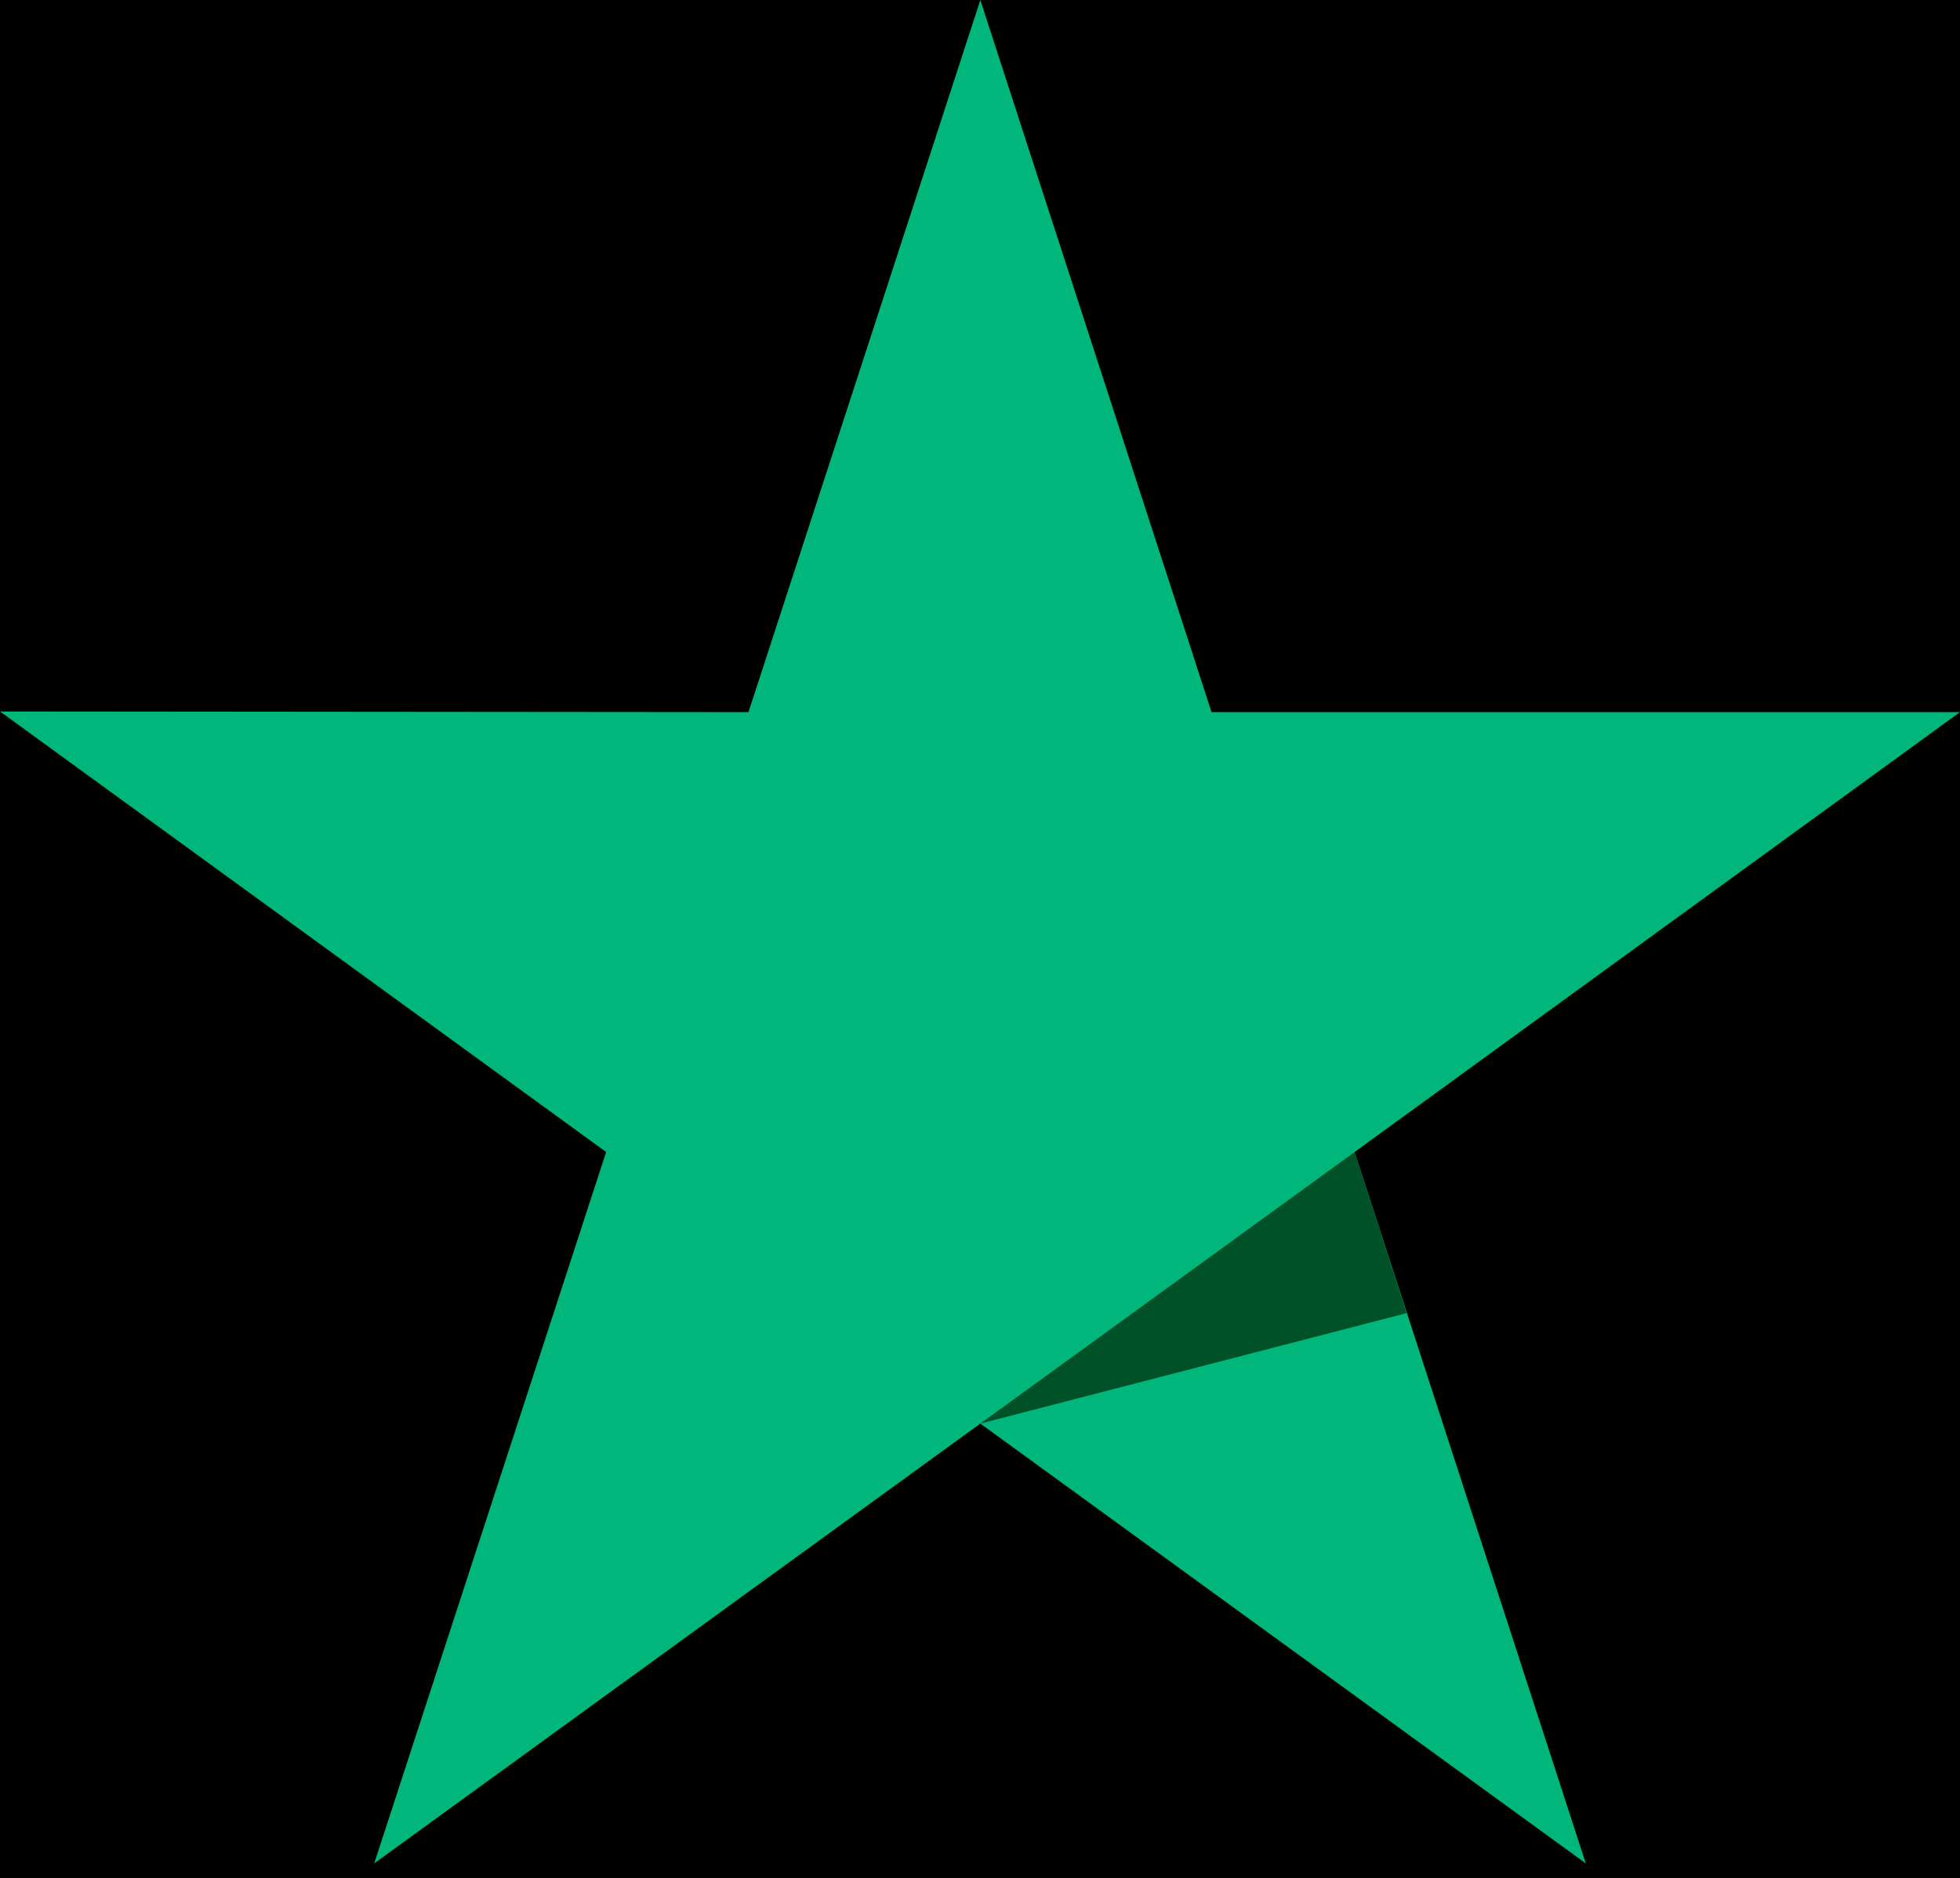
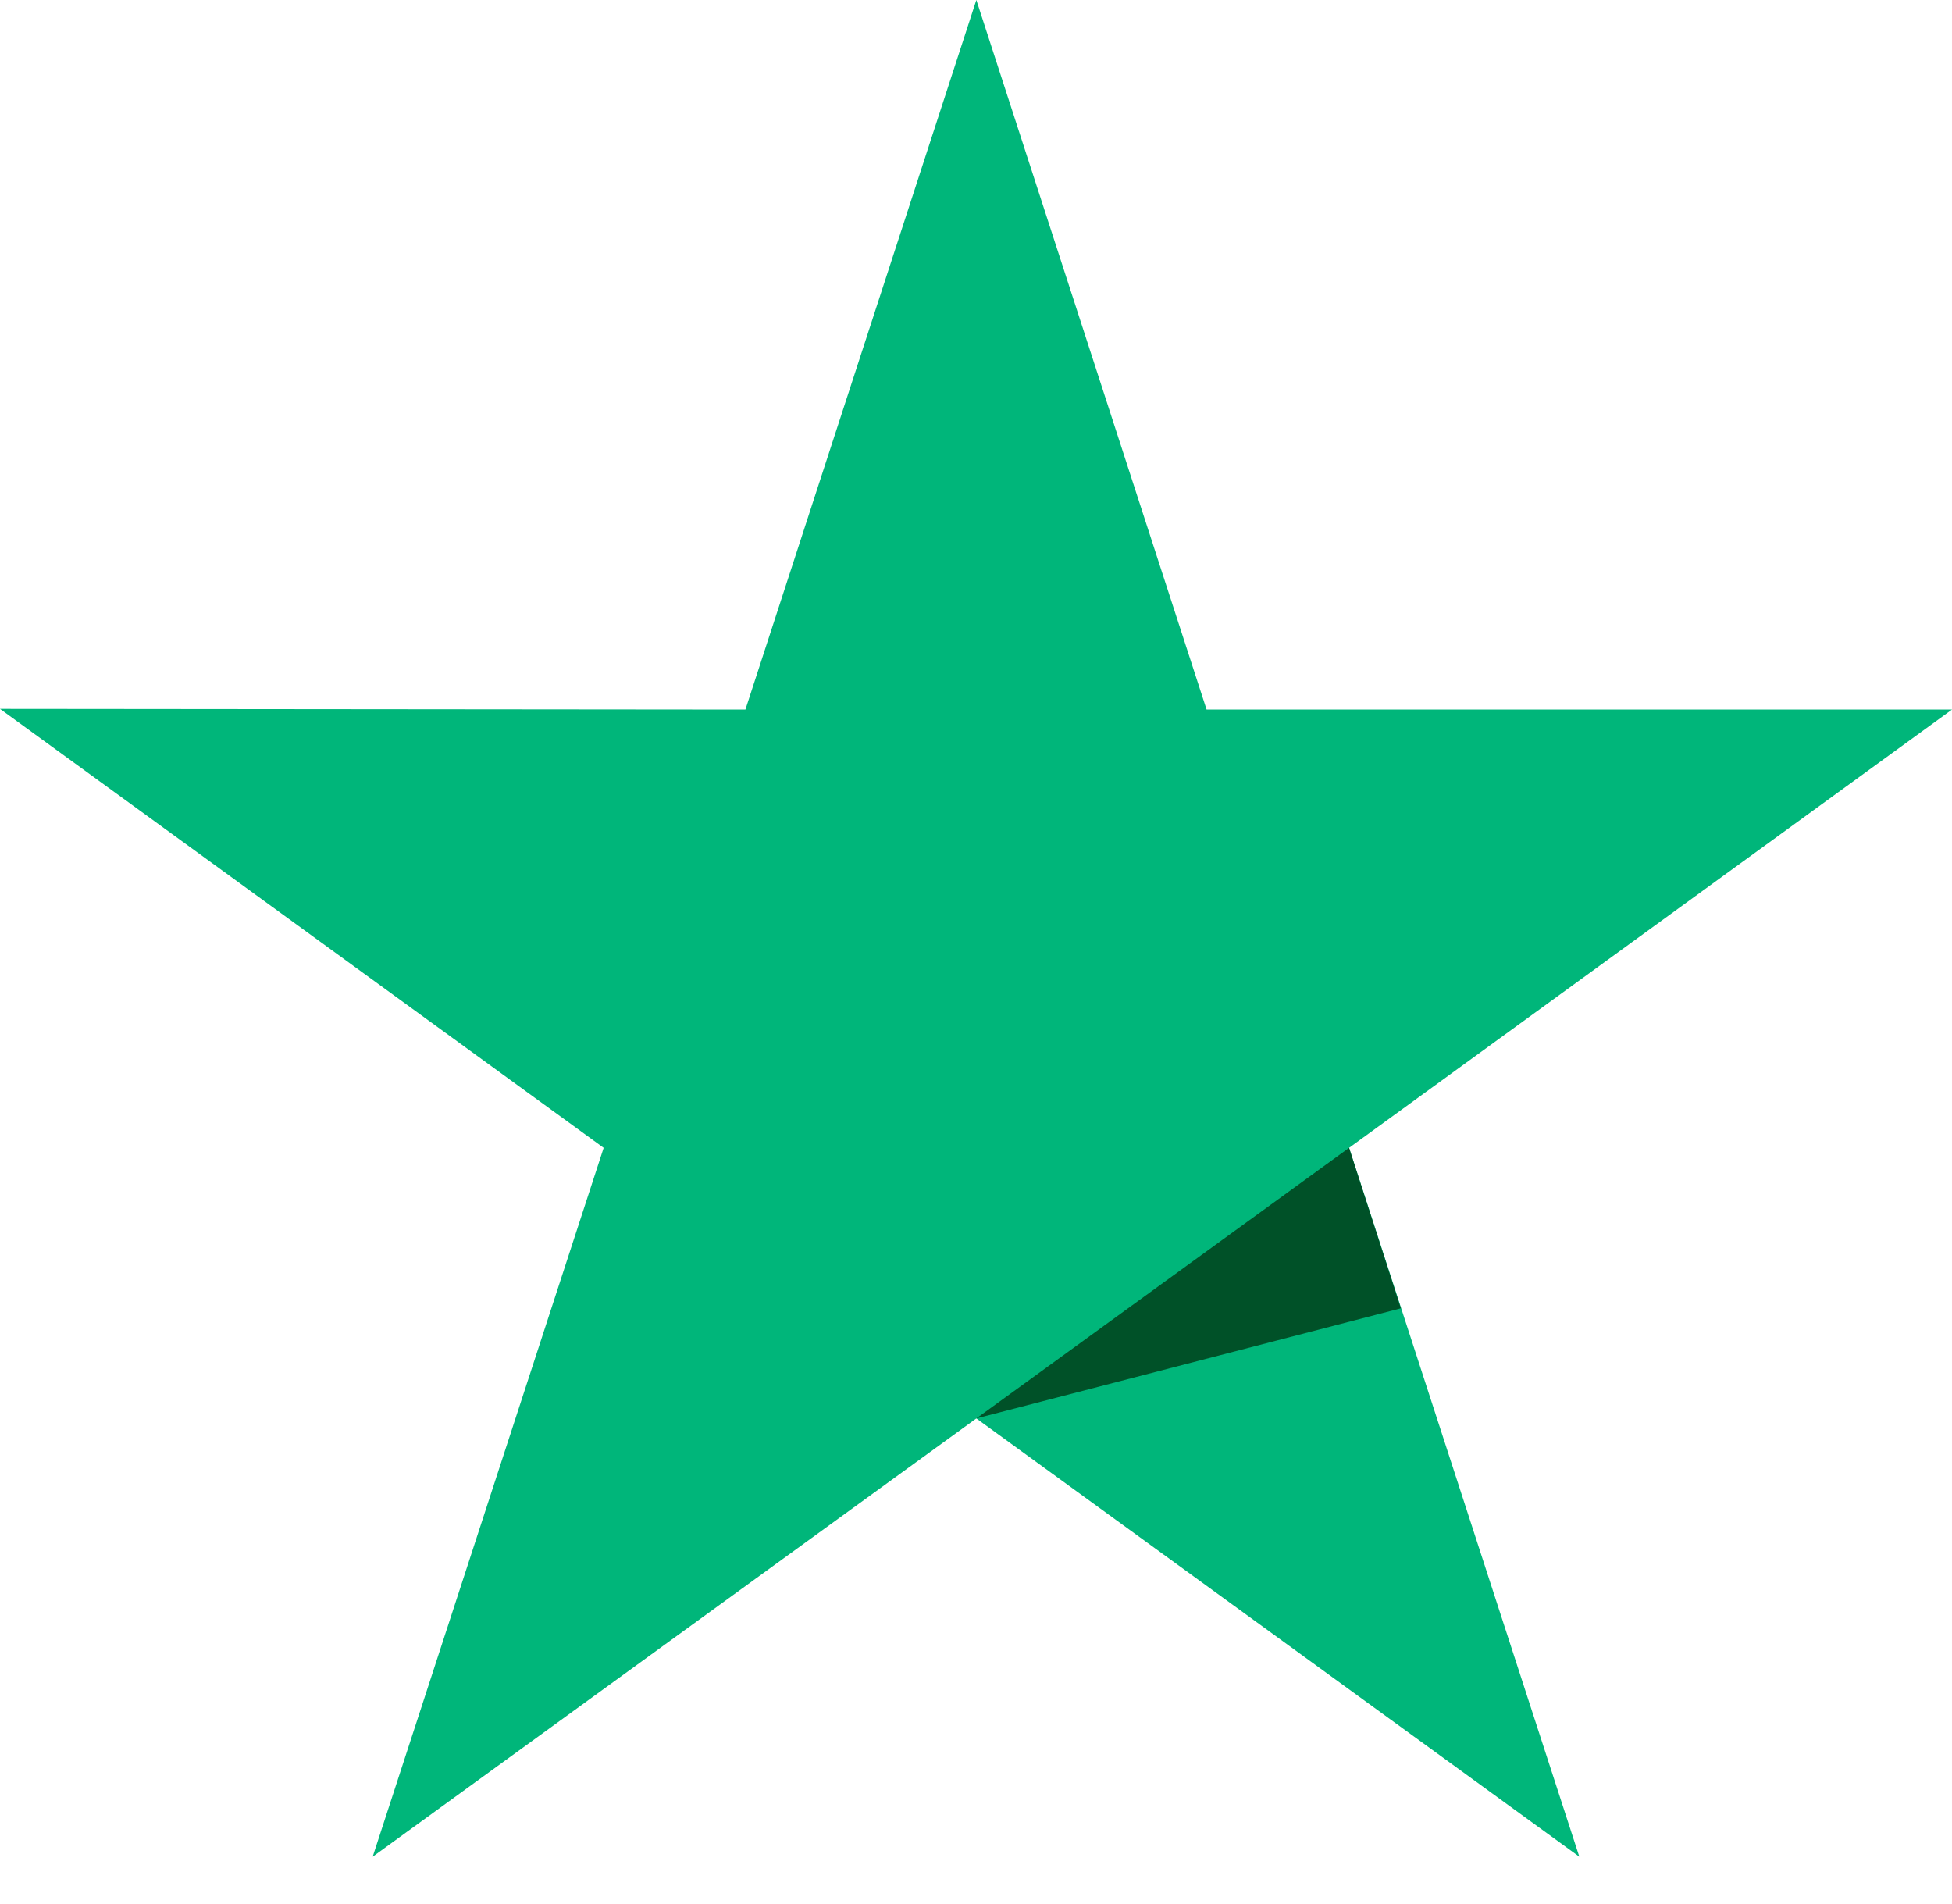
- <svg xmlns="http://www.w3.org/2000/svg" width="24" height="23" viewBox="0 0 24 23" fill="none">
-   <rect width="24" height="23" fill="#1E1E1E" />
+ <svg xmlns="http://www.w3.org/2000/svg" width="40" height="39" viewBox="0 0 40 39" fill="none">
  <g id="01">
-     <rect width="1440" height="3149" transform="translate(-1114 -1392.59)" fill="#111322" />
-     <g id="Frame 21061">
-       <g id="Frame 21090">
-         <rect x="-12" y="-12.588" width="155" height="48" rx="24" fill="#AB0DFF" fill-opacity="0.2" />
+     <g id="Frame 21059">
+       <g id="Frame 21099">
        <g id="Frame 21062">
-           <rect x="-8" y="-8.588" width="40" height="40" rx="20" fill="black" />
-           <g id="Frame 21061_2">
+           <g id="Frame 21061">
            <g id="logos / trustpilot">
              <g id="Vector">
-                 <path d="M24 8.722H14.835L12.004 0L9.165 8.722L0 8.714L7.422 14.11L4.582 22.823L12.004 17.436L19.418 22.823L16.587 14.11L24 8.722Z" fill="#00B67A" />
-                 <path d="M17.224 16.083L16.587 14.11L12.004 17.436L17.224 16.083Z" fill="#005128" />
+                 <path d="M40 14.537H24.725L20.007 0L15.275 14.537L0 14.523L12.37 23.516L7.637 38.039L20.007 29.06L32.363 38.039L27.645 23.516L40 14.537Z" fill="#00B67A" />
+                 <path d="M28.706 26.804L27.645 23.516L20.007 29.06L28.706 26.804Z" fill="#005128" />
              </g>
            </g>
          </g>
        </g>
      </g>
    </g>
  </g>
</svg>
